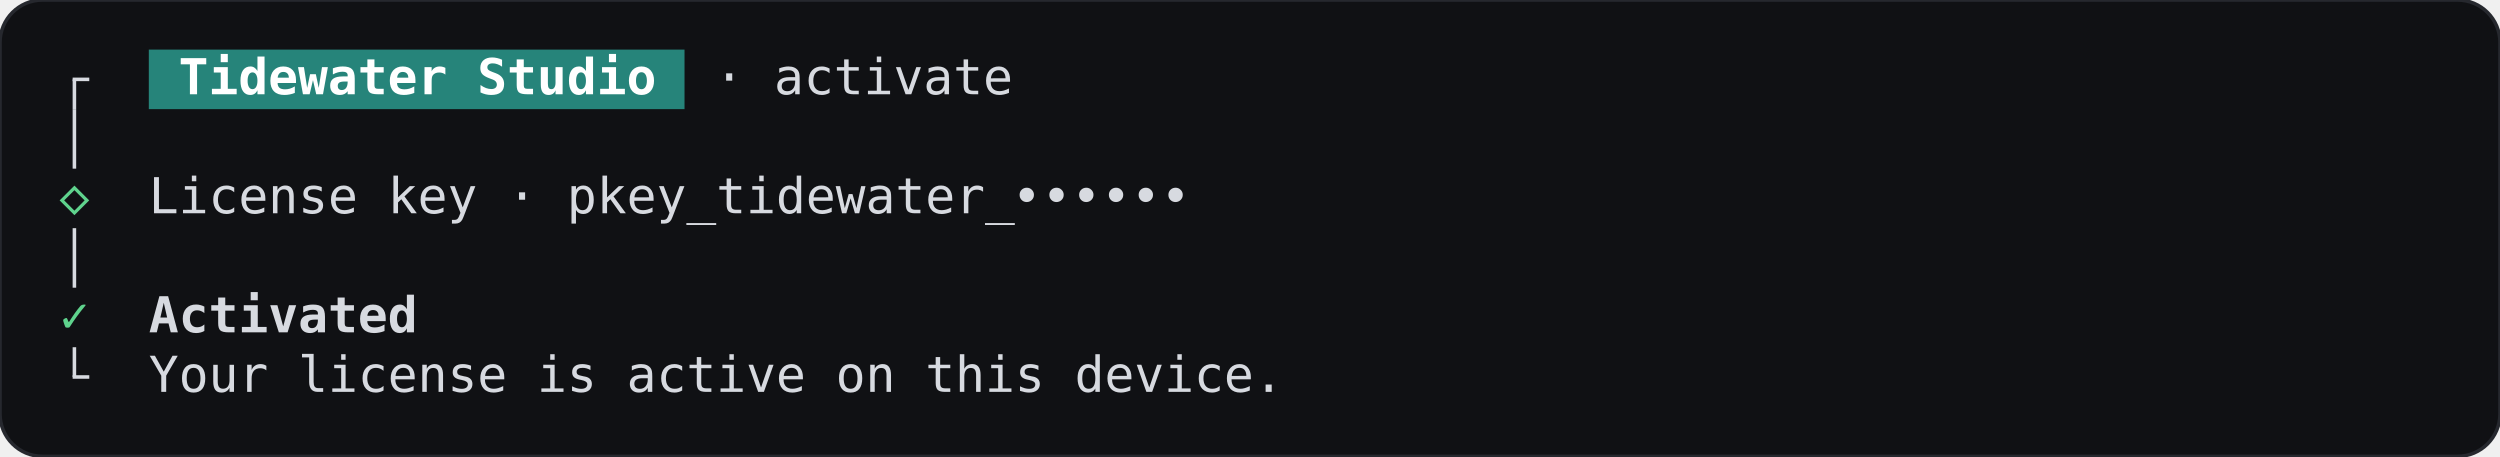
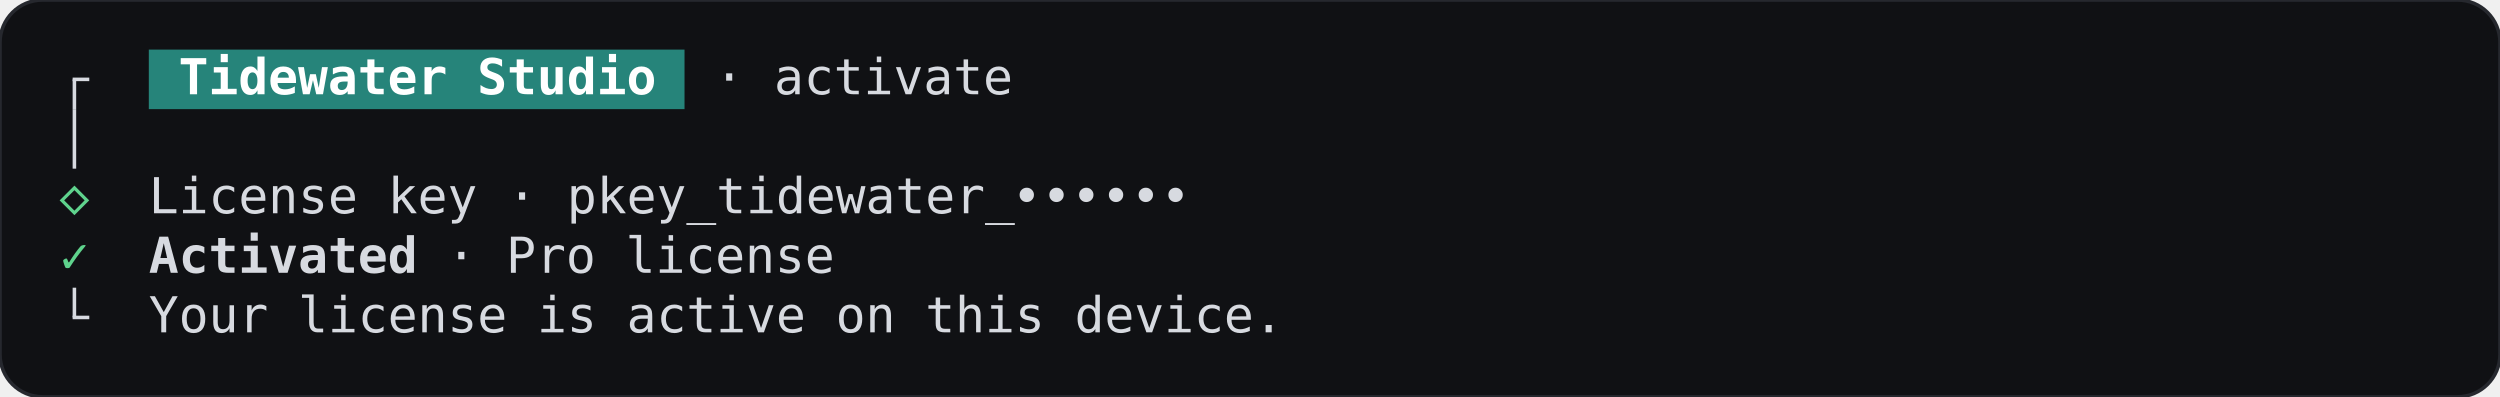
- <svg xmlns="http://www.w3.org/2000/svg" width="705.6" height="128.8" viewBox="0 0 705.6 128.8" role="img" aria-label="Activate, done, terminal, dark theme">
-   <rect width="705.6" height="128.8" rx="12" fill="#101114" stroke="#26282e" />
+ <svg xmlns="http://www.w3.org/2000/svg" width="705.6" height="112" viewBox="0 0 705.6 112" role="img" aria-label="Activate, done, terminal, dark theme">
+   <rect width="705.6" height="112" rx="12" fill="#101114" stroke="#26282e" />
  <g font-family="JetBrains Mono, ui-monospace, monospace" font-size="14" xml:space="preserve">
    <rect x="42" y="14" width="151.2" height="16.8" fill="#26847a" />
    <rect x="20.5" y="22.4" width="1" height="8.4" fill="#d7dae0" />
    <rect x="20.5" y="21.9" width="4.7" height="1" fill="#d7dae0" />
    <text x="50.4" y="26.6" textLength="134.4" lengthAdjust="spacingAndGlyphs" fill="#ffffff" font-weight="600">Tidewater Studio</text>
    <text x="201.6" y="26.6" textLength="84" lengthAdjust="spacingAndGlyphs" fill="#d7dae0">· activate</text>
    <rect x="20.5" y="30.8" width="1" height="16.8" fill="#d7dae0" />
    <text x="21" y="60.2" text-anchor="middle" fill="#5fd38d">◇</text>
    <text x="42" y="60.2" textLength="243.6" lengthAdjust="spacingAndGlyphs" fill="#d7dae0">License key · pkey_tidewater_</text>
    <text x="289.8" y="60.2" text-anchor="middle" fill="#d7dae0">•</text>
    <text x="298.2" y="60.2" text-anchor="middle" fill="#d7dae0">•</text>
    <text x="306.6" y="60.2" text-anchor="middle" fill="#d7dae0">•</text>
    <text x="315" y="60.2" text-anchor="middle" fill="#d7dae0">•</text>
    <text x="323.4" y="60.2" text-anchor="middle" fill="#d7dae0">•</text>
    <text x="331.8" y="60.2" text-anchor="middle" fill="#d7dae0">•</text>
-     <rect x="20.5" y="64.4" width="1" height="16.8" fill="#d7dae0" />
-     <text x="21" y="93.8" text-anchor="middle" fill="#5fd38d">✓</text>
-     <text x="42" y="93.8" textLength="75.6" lengthAdjust="spacingAndGlyphs" fill="#d7dae0" font-weight="600">Activated</text>
-     <rect x="20.5" y="98" width="1" height="8.4" fill="#d7dae0" />
-     <rect x="20.5" y="105.9" width="4.7" height="1" fill="#d7dae0" />
-     <text x="42" y="110.6" textLength="319.2" lengthAdjust="spacingAndGlyphs" fill="#d7dae0">Your license is active on this device.</text>
+     <text x="21" y="77" text-anchor="middle" fill="#5fd38d">✓</text>
+     <text x="42" y="77" textLength="75.6" lengthAdjust="spacingAndGlyphs" fill="#d7dae0" font-weight="600">Activated</text>
+     <text x="126" y="77" textLength="109.2" lengthAdjust="spacingAndGlyphs" fill="#d7dae0">· Pro license</text>
+     <rect x="20.5" y="81.2" width="1" height="8.4" fill="#d7dae0" />
+     <rect x="20.5" y="89.1" width="4.7" height="1" fill="#d7dae0" />
+     <text x="42" y="93.8" textLength="319.2" lengthAdjust="spacingAndGlyphs" fill="#d7dae0">Your license is active on this device.</text>
  </g>
</svg>
